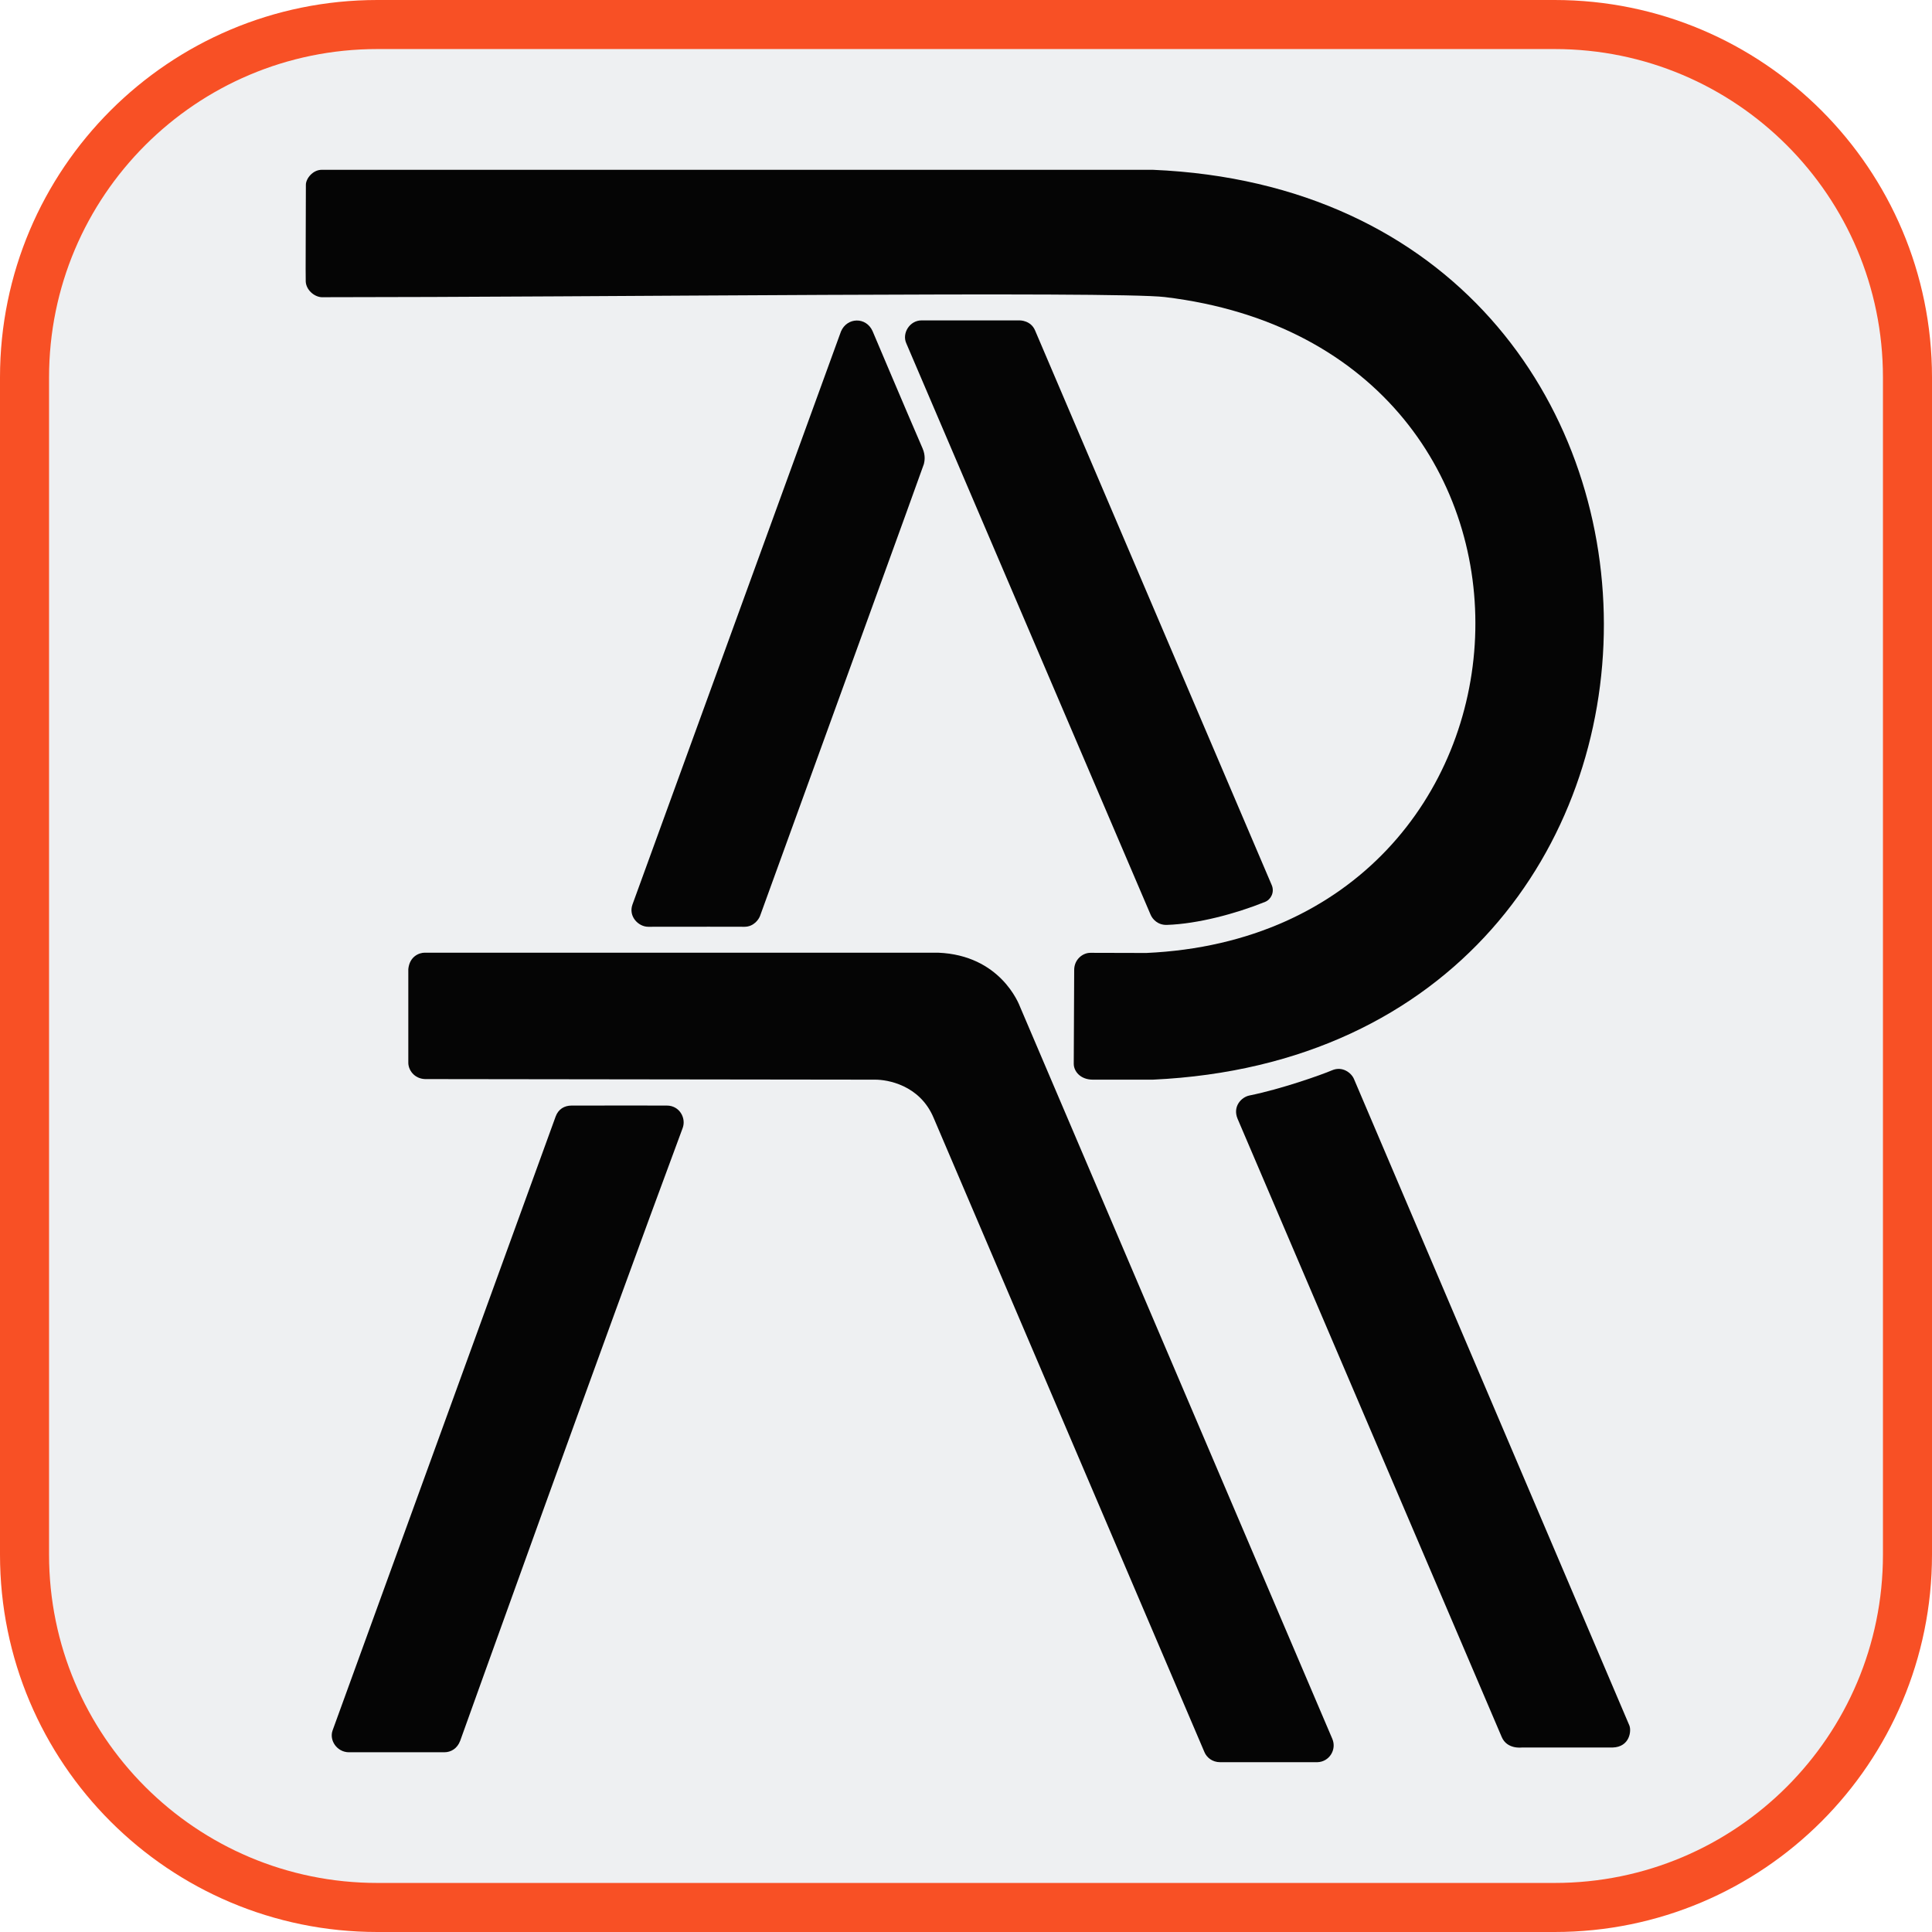
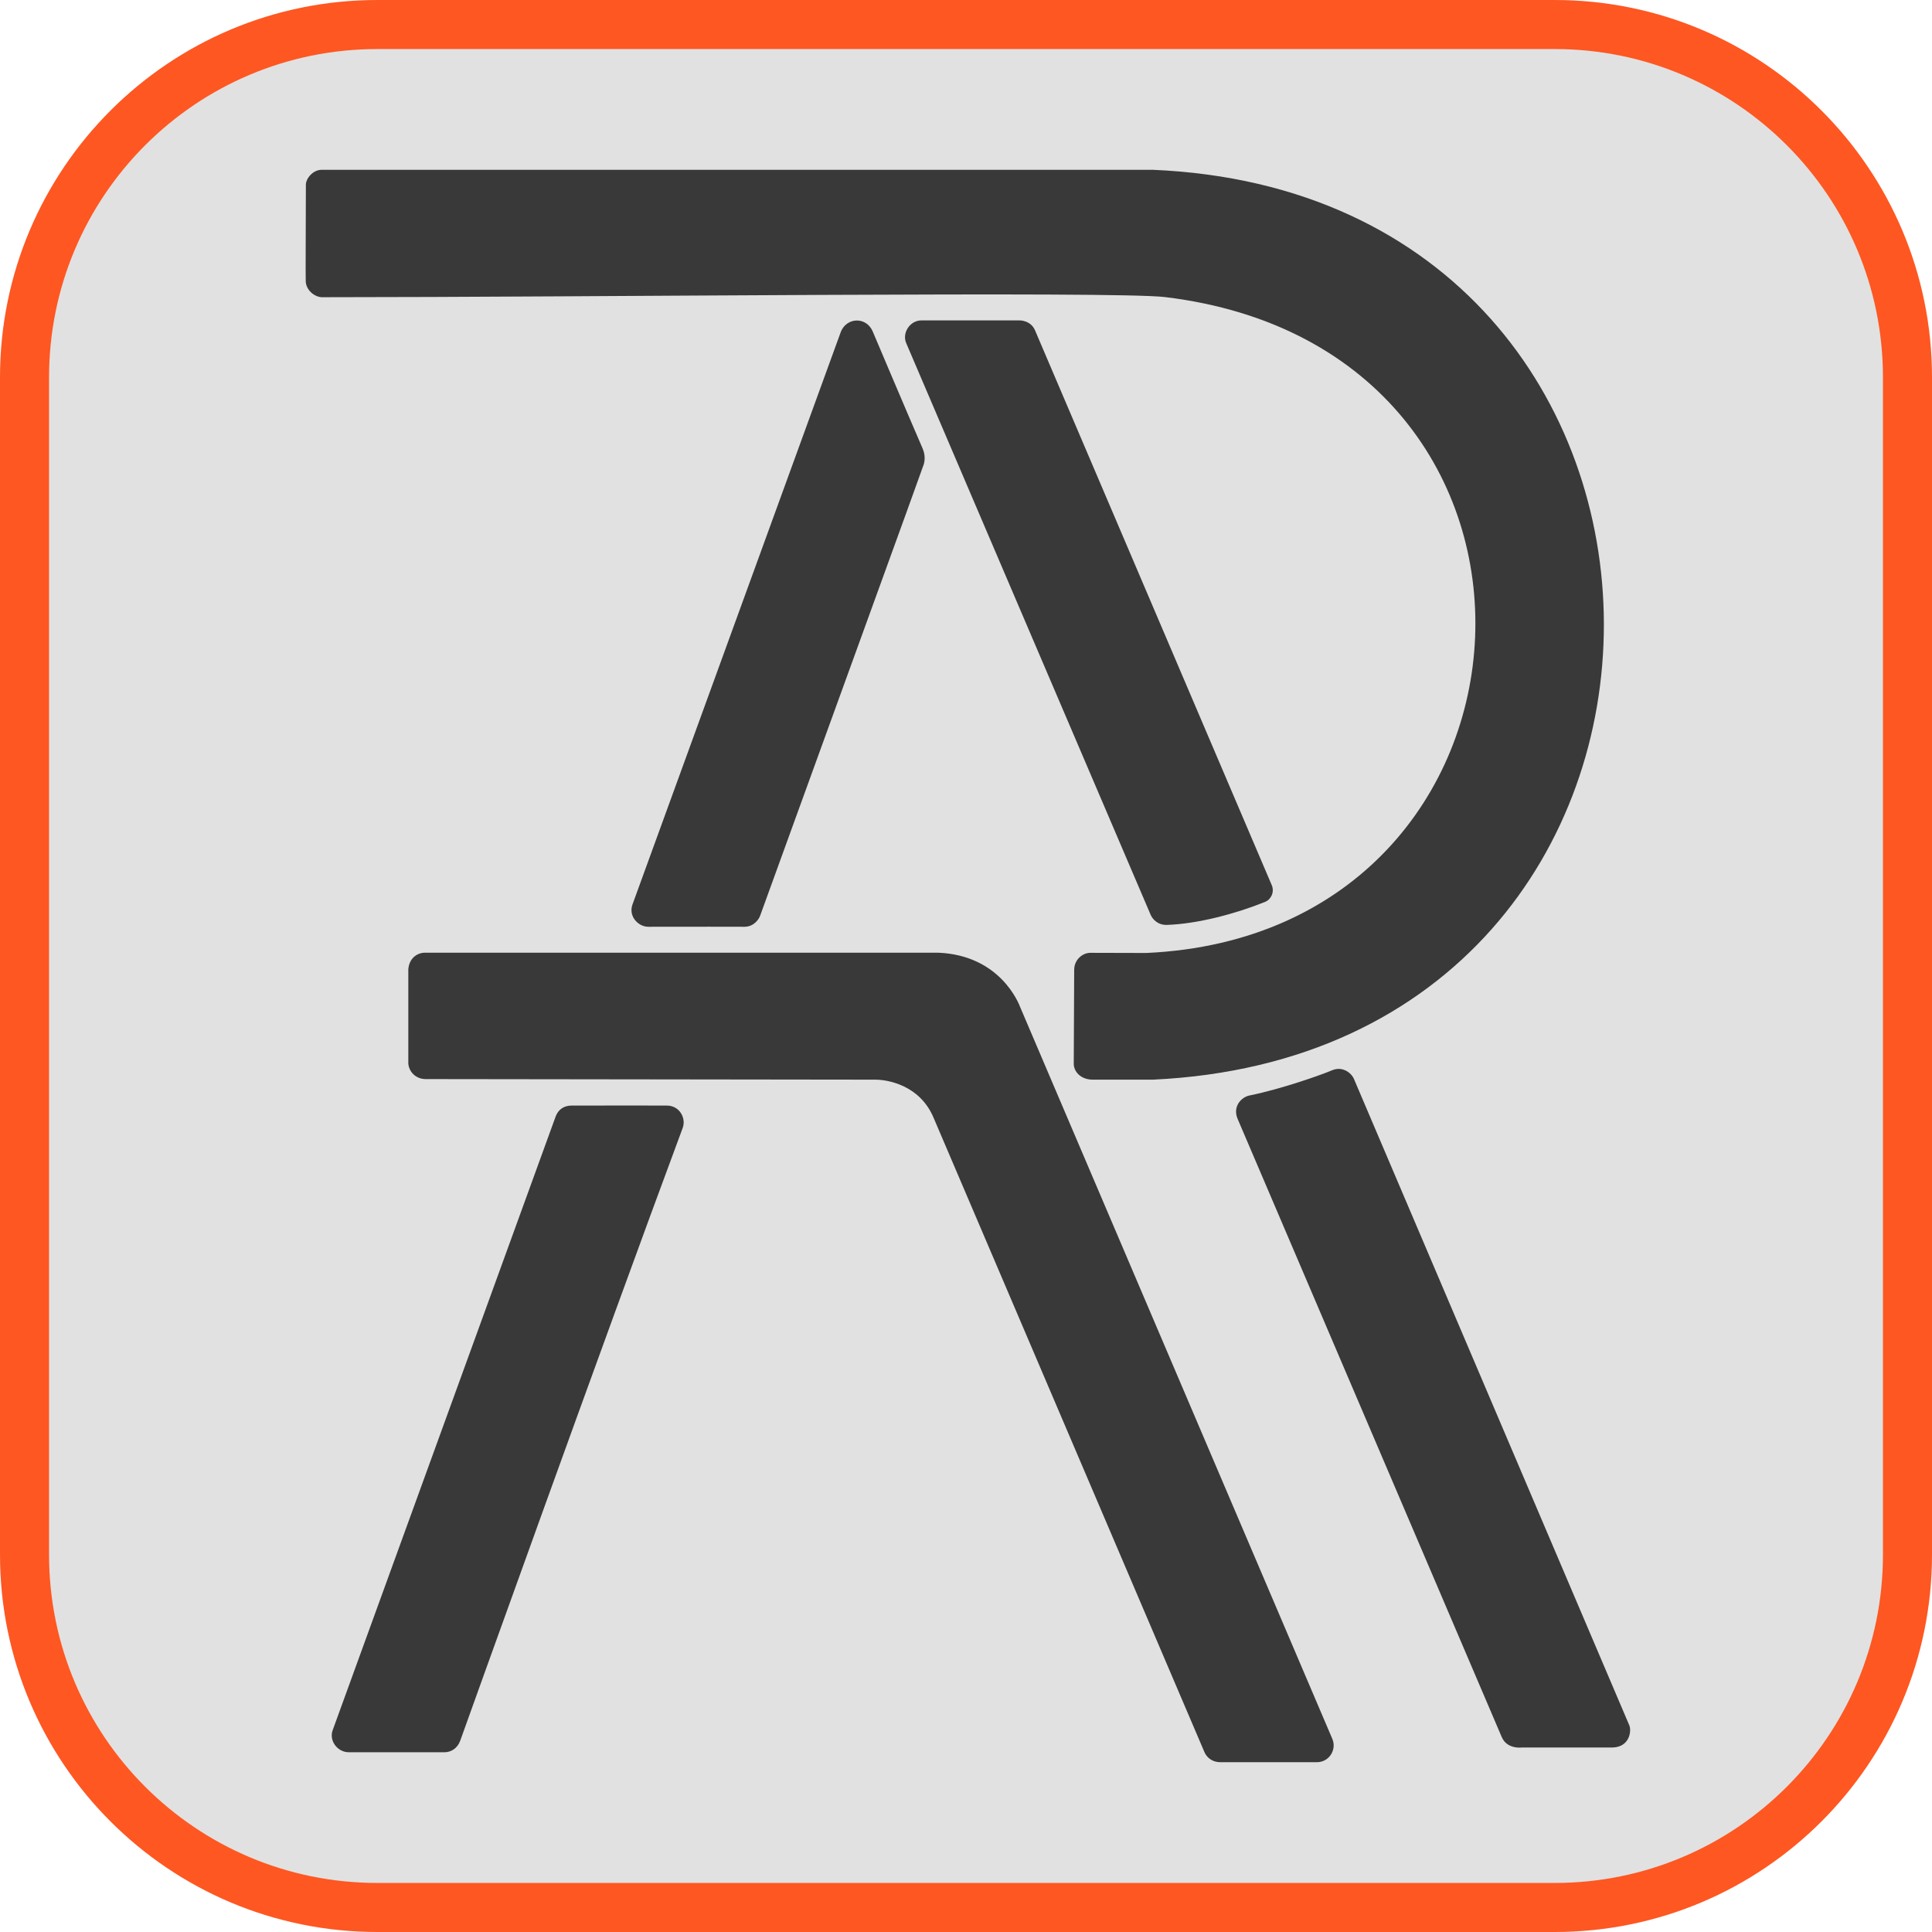
<svg xmlns="http://www.w3.org/2000/svg" width="512" height="512" viewBox="0 0 512 512" fill="none">
-   <rect x="6.5" y="6.5" width="499" height="499" rx="93.5" fill="#EEF0F2" />
-   <rect x="6.5" y="6.5" width="499" height="499" rx="93.5" stroke="#F85025" stroke-width="13" />
-   <path d="M88.145 458.568L147.252 295.888C147.978 293.904 149.582 292.996 151.455 292.988C160.854 292.95 176.06 292.988 176.748 292.988C180.034 292.988 181.906 296.269 180.913 298.94C159.921 355.373 122.154 460.789 121.959 461.315C121.194 463.375 119.513 464.367 117.756 464.367C109.172 464.367 93.379 464.379 92.424 464.367C89.329 464.329 87.19 461.239 88.145 458.568Z" fill="#050505" />
-   <path d="M222.865 87.845L167.617 239.69C166.47 242.857 169.183 245.604 171.781 245.604C181.46 245.565 196.502 245.604 197.304 245.604C199.749 245.604 201.085 243.658 201.43 242.704C215.911 202.759 244.702 123.541 244.834 122.983L244.836 122.976C244.989 122.324 245.348 120.801 244.49 118.824C239.961 108.387 231.43 88.17 231.232 87.73C229.513 83.915 224.469 84.068 222.865 87.845Z" fill="#050505" />
-   <path d="M427.39 463.108H403.396C403.243 463.108 399.384 463.643 397.97 460.323C397.136 458.364 328.265 297.192 327.974 296.498C326.598 293.217 328.991 290.746 331.107 290.318C339.589 288.601 350.235 284.83 353 283.641C355.751 282.458 358.12 284.316 358.808 285.93C383.439 343.743 431.648 456.92 431.784 457.233C432.395 458.645 431.937 462.956 427.39 463.108Z" fill="#050505" />
-   <path d="M304.935 242.437L240.173 90.973C238.988 88.341 241.052 84.907 244.223 84.907C252.552 84.907 269.165 84.907 270.204 84.907L270.206 84.907C270.291 84.907 273.163 84.891 274.292 87.54C295.459 137.188 336.594 233.554 337.029 234.578C337.807 236.409 336.838 238.37 335.271 239.003C327.416 242.178 317.352 244.841 309.252 245.108C306.823 245.188 305.431 243.582 304.935 242.437Z" fill="#050505" />
-   <path d="M270.357 266.892L353.079 460.819C354.293 463.658 352.276 466.924 349.105 467H323.353C321.252 467 319.775 465.728 319.189 464.329L247.432 296.27C243.726 287.418 235.015 286.121 231.996 286.121L112.638 285.968C109.735 285.854 108.13 283.489 108.206 281.467V256.82C108.55 253.425 111.108 252.471 112.559 252.471H248.578C265.082 253.12 270.013 265.977 270.357 266.892Z" fill="#050505" />
-   <path d="M305.508 45H85.264C82.895 45 81.061 47.327 81.061 48.968C81.061 57.285 80.954 73.295 81.023 74.606C81.138 76.781 83.163 78.612 85.188 78.765C155.744 78.765 295.486 77.134 308.717 78.726C423.493 92.537 414.781 247.511 303.788 252.547C295.918 252.547 291.094 252.509 288.949 252.509C286.924 252.509 284.67 254.264 284.67 257.049L284.555 281.924C284.555 283.87 286.274 286.121 289.637 286.121H305.508C465.292 278.72 464.49 51.753 305.508 45Z" fill="#050505" />
+   <rect x="6.5" y="6.5" width="499" height="499" rx="93.5" fill="#E1E1E1" />
+   <rect x="6.5" y="6.5" width="499" height="499" rx="93.5" stroke="#FE5722" stroke-width="13" />
+   <path d="M88.145 458.568L147.252 295.888C147.978 293.904 149.582 292.996 151.455 292.988C160.854 292.95 176.06 292.988 176.748 292.988C180.034 292.988 181.906 296.269 180.913 298.94C159.921 355.373 122.154 460.789 121.959 461.315C121.194 463.375 119.513 464.367 117.756 464.367C109.172 464.367 93.379 464.379 92.424 464.367C89.329 464.329 87.19 461.239 88.145 458.568Z" fill="#393939" />
+   <path d="M222.865 87.845L167.617 239.69C166.47 242.857 169.183 245.604 171.781 245.604C181.46 245.565 196.502 245.604 197.304 245.604C199.749 245.604 201.085 243.658 201.43 242.704C215.911 202.759 244.702 123.541 244.834 122.983L244.836 122.976C244.989 122.324 245.348 120.801 244.49 118.824C239.961 108.387 231.43 88.17 231.232 87.73C229.513 83.915 224.469 84.068 222.865 87.845Z" fill="#393939" />
+   <path d="M427.39 463.108H403.396C403.243 463.108 399.384 463.643 397.97 460.323C397.136 458.364 328.265 297.192 327.974 296.498C326.598 293.217 328.991 290.746 331.107 290.318C339.589 288.601 350.235 284.83 353 283.641C355.751 282.458 358.12 284.316 358.808 285.93C383.439 343.743 431.648 456.92 431.784 457.233C432.395 458.645 431.937 462.956 427.39 463.108Z" fill="#393939" />
+   <path d="M304.935 242.437L240.173 90.973C238.988 88.341 241.052 84.907 244.223 84.907C252.552 84.907 269.165 84.907 270.204 84.907L270.206 84.907C270.291 84.907 273.163 84.891 274.292 87.54C295.459 137.188 336.594 233.554 337.029 234.578C337.807 236.409 336.838 238.37 335.271 239.003C327.416 242.178 317.352 244.841 309.252 245.108C306.823 245.188 305.431 243.582 304.935 242.437Z" fill="#393939" />
+   <path d="M270.357 266.892L353.079 460.819C354.293 463.658 352.276 466.924 349.105 467H323.353C321.252 467 319.775 465.728 319.189 464.329L247.432 296.27C243.726 287.418 235.015 286.121 231.996 286.121L112.638 285.968C109.735 285.854 108.13 283.489 108.206 281.467V256.82C108.55 253.425 111.108 252.471 112.559 252.471H248.578C265.082 253.12 270.013 265.977 270.357 266.892Z" fill="#393939" />
+   <path d="M305.508 45H85.264C82.895 45 81.061 47.327 81.061 48.968C81.061 57.285 80.954 73.295 81.023 74.606C81.138 76.781 83.163 78.612 85.188 78.765C155.744 78.765 295.486 77.134 308.717 78.726C423.493 92.537 414.781 247.511 303.788 252.547C295.918 252.547 291.094 252.509 288.949 252.509C286.924 252.509 284.67 254.264 284.67 257.049L284.555 281.924C284.555 283.87 286.274 286.121 289.637 286.121H305.508C465.292 278.72 464.49 51.753 305.508 45Z" fill="#393939" />
</svg>
